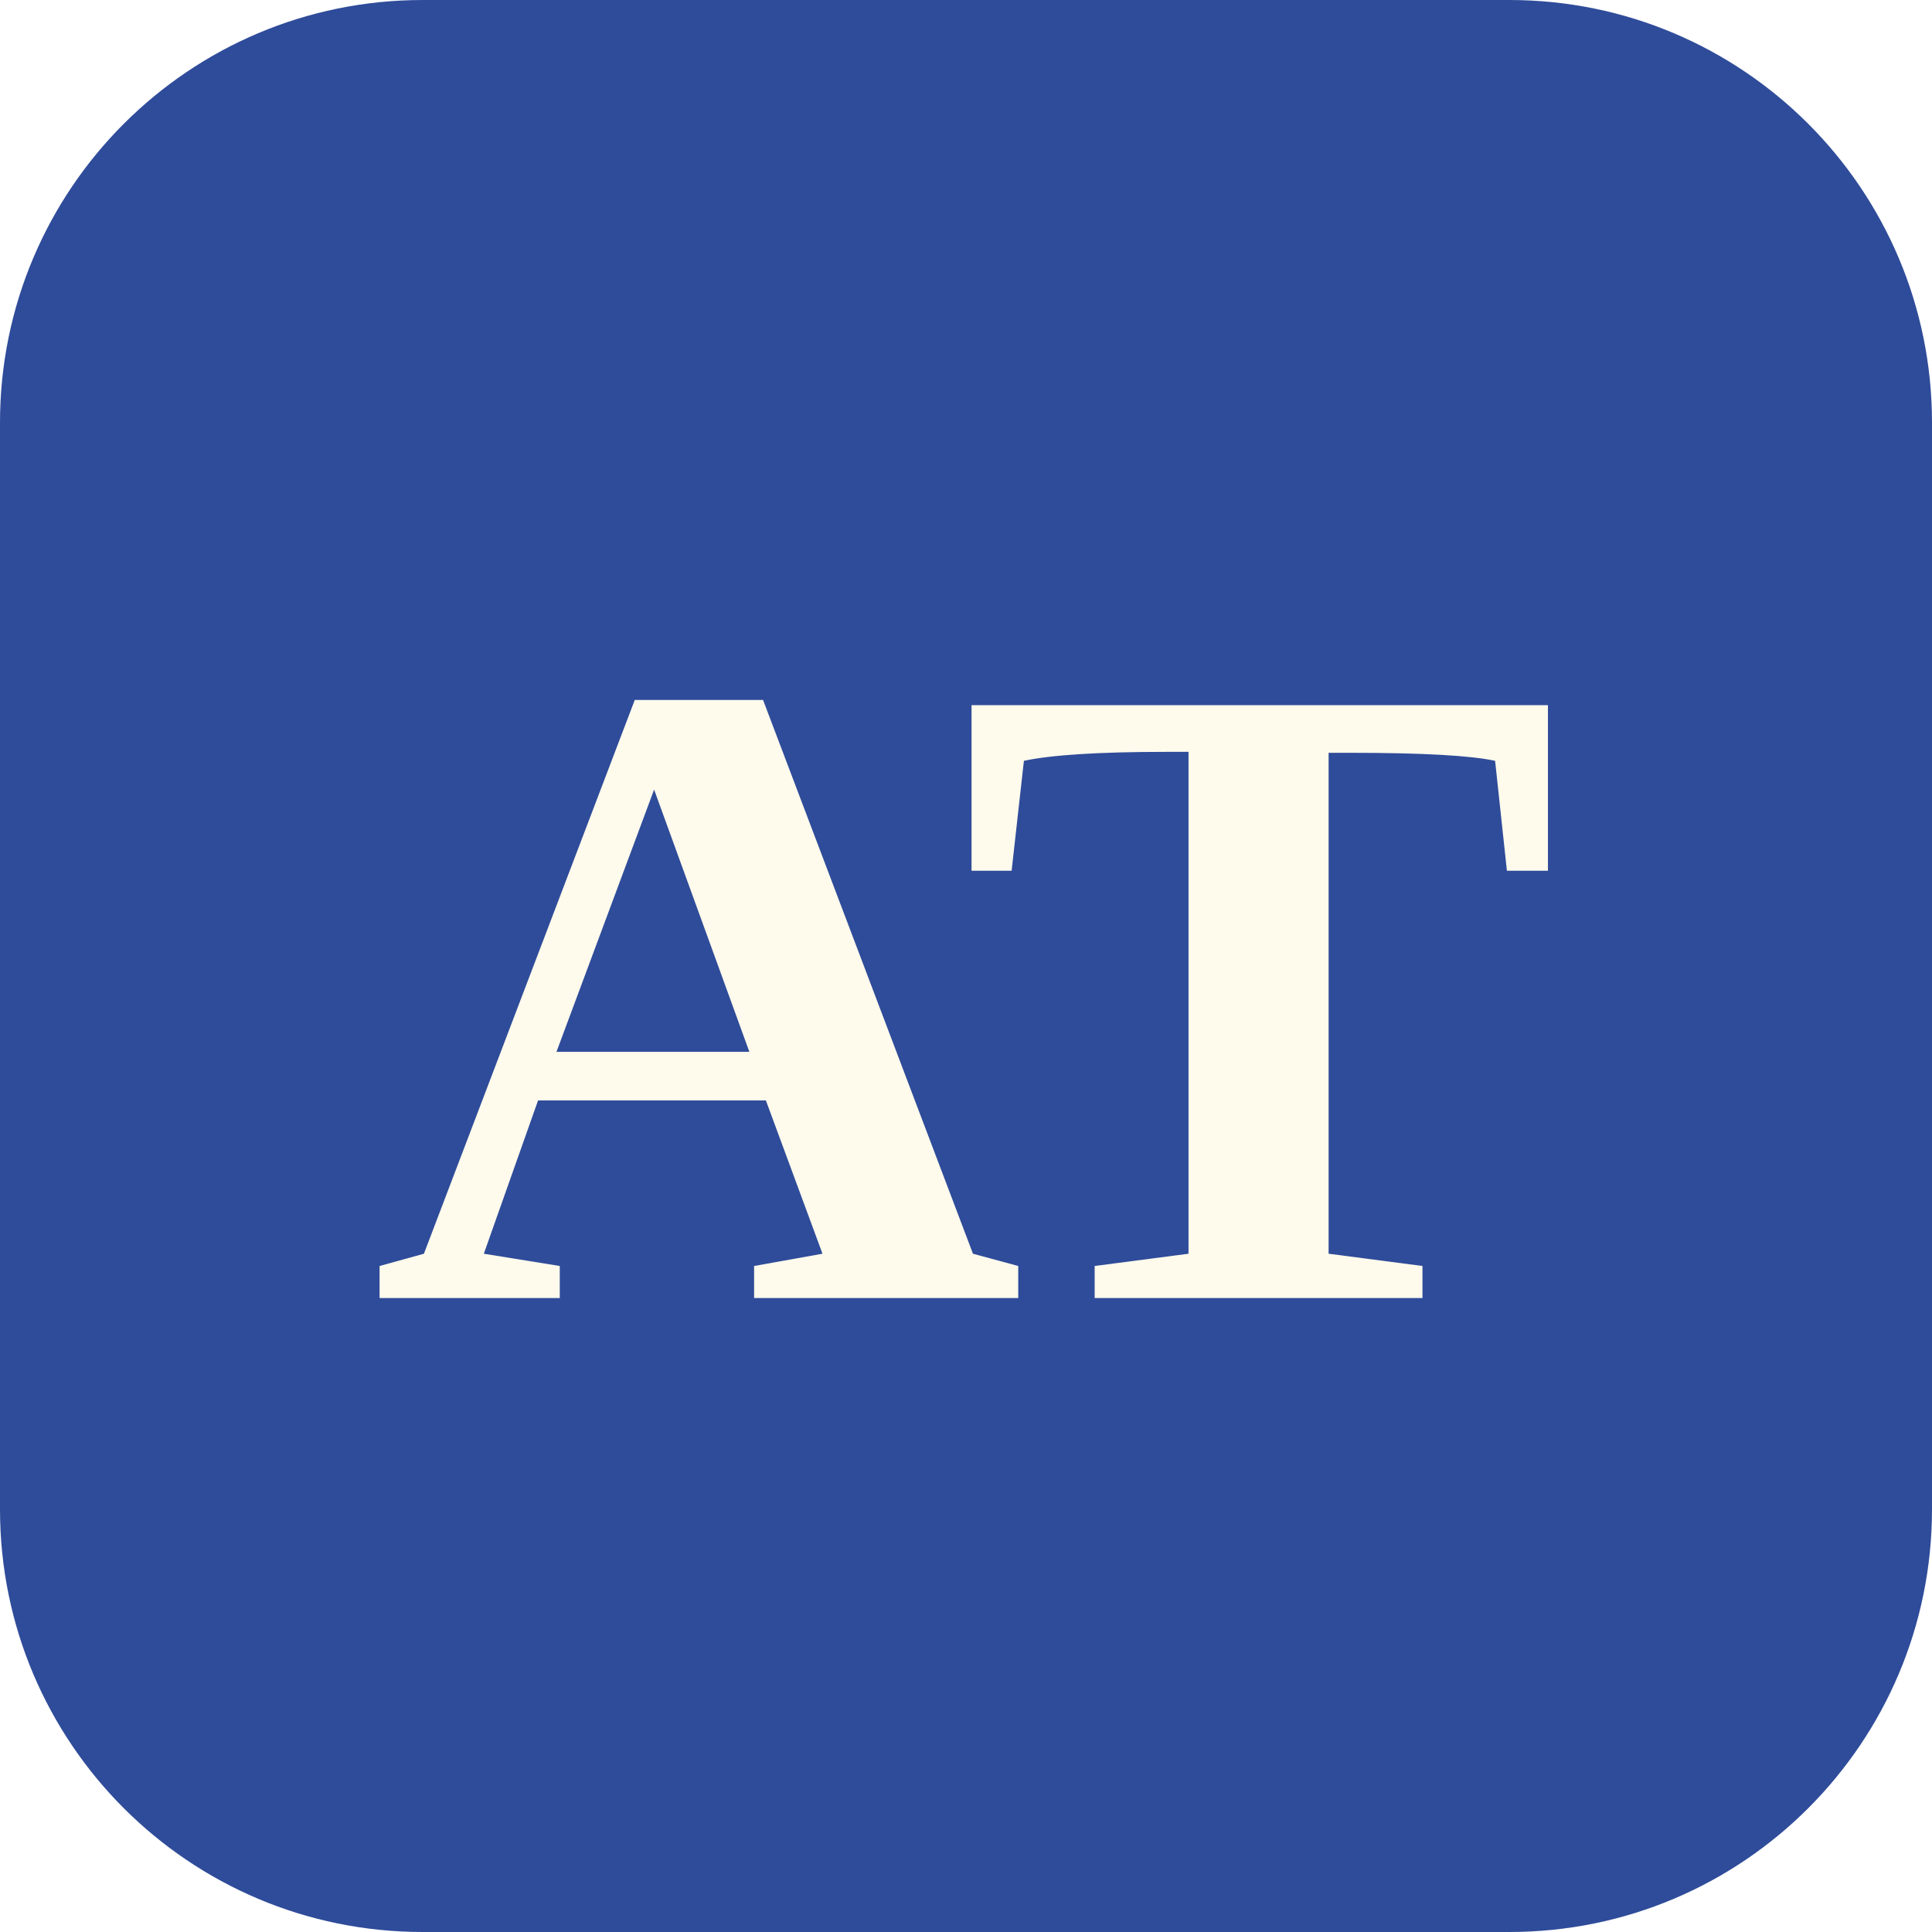
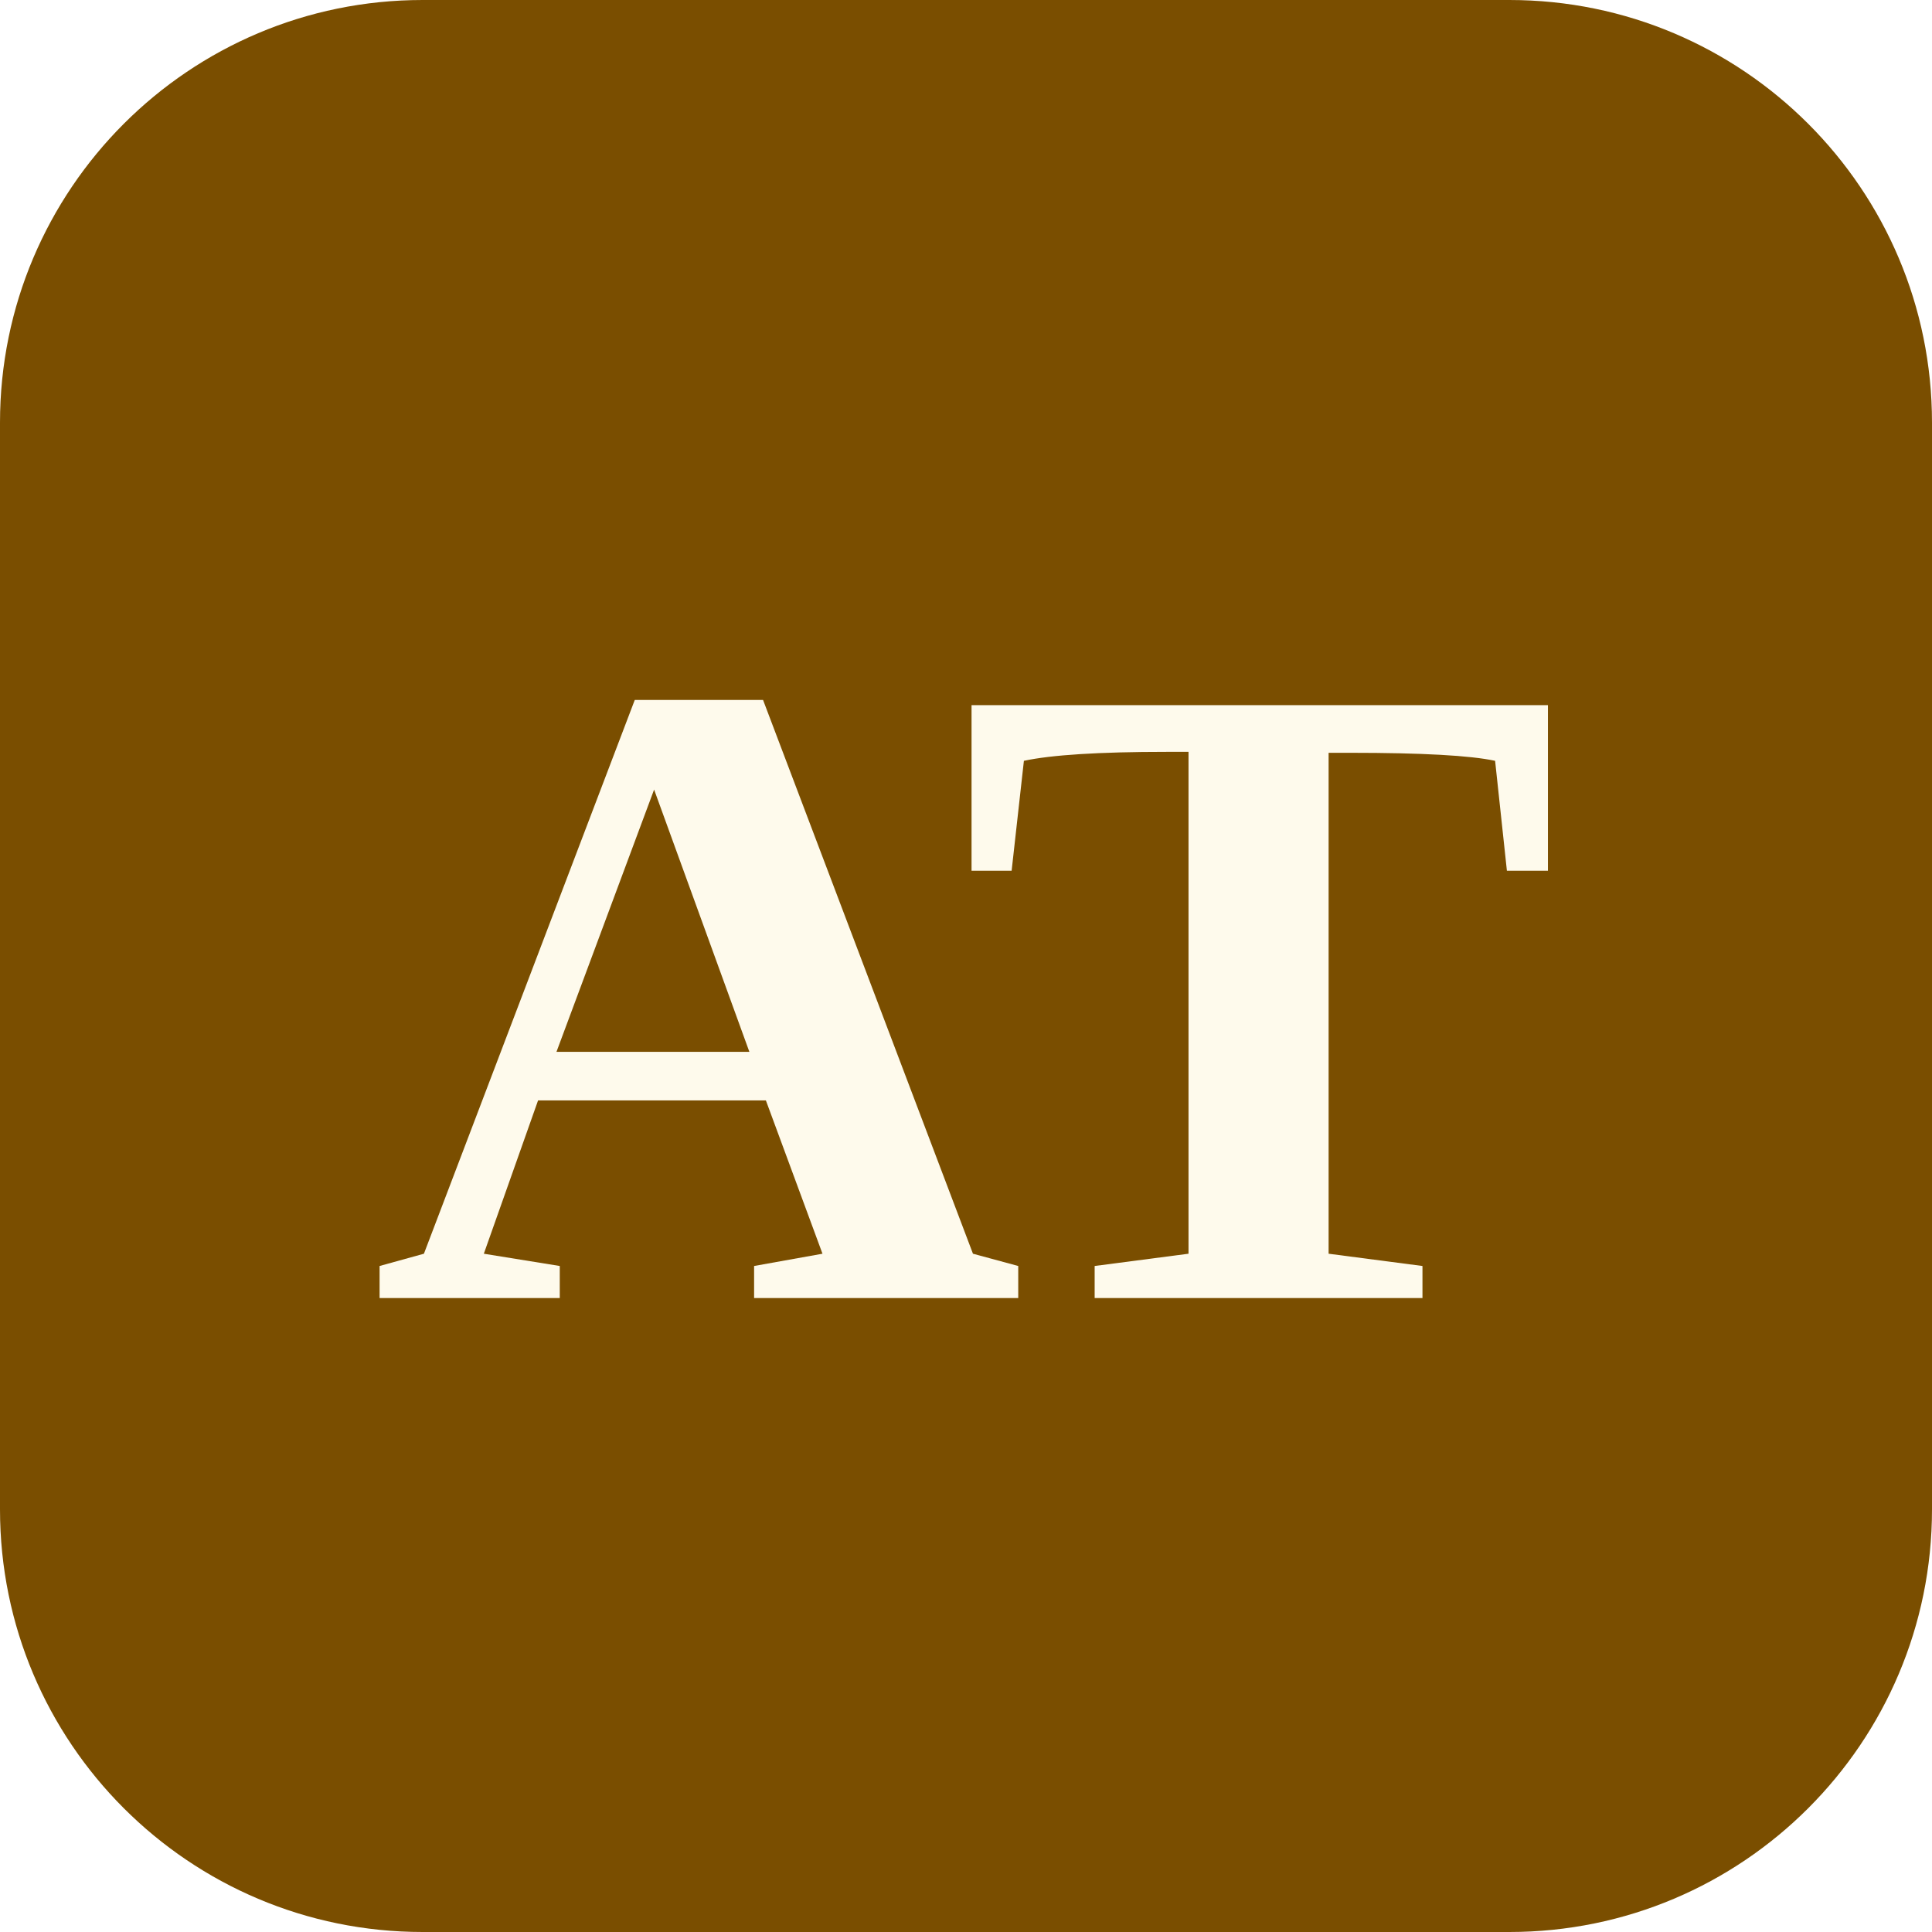
<svg xmlns="http://www.w3.org/2000/svg" viewBox="0 0 64 64" width="64" height="64">
-   <rect width="64" height="64" rx="14" fill="#2F4C9A" />
+   <rect width="64" height="64" rx="14" fill="#7A4E00" />
  <text x="32" y="43" text-anchor="middle" font-family="Georgia, 'Times New Roman', serif" font-size="30" font-weight="700" fill="#FEFAEC">AT</text>
  <style>@media (prefers-color-scheme: light) { :root { filter: none; } }
@media (prefers-color-scheme: dark) { :root { filter: none; } }
</style>
</svg>
